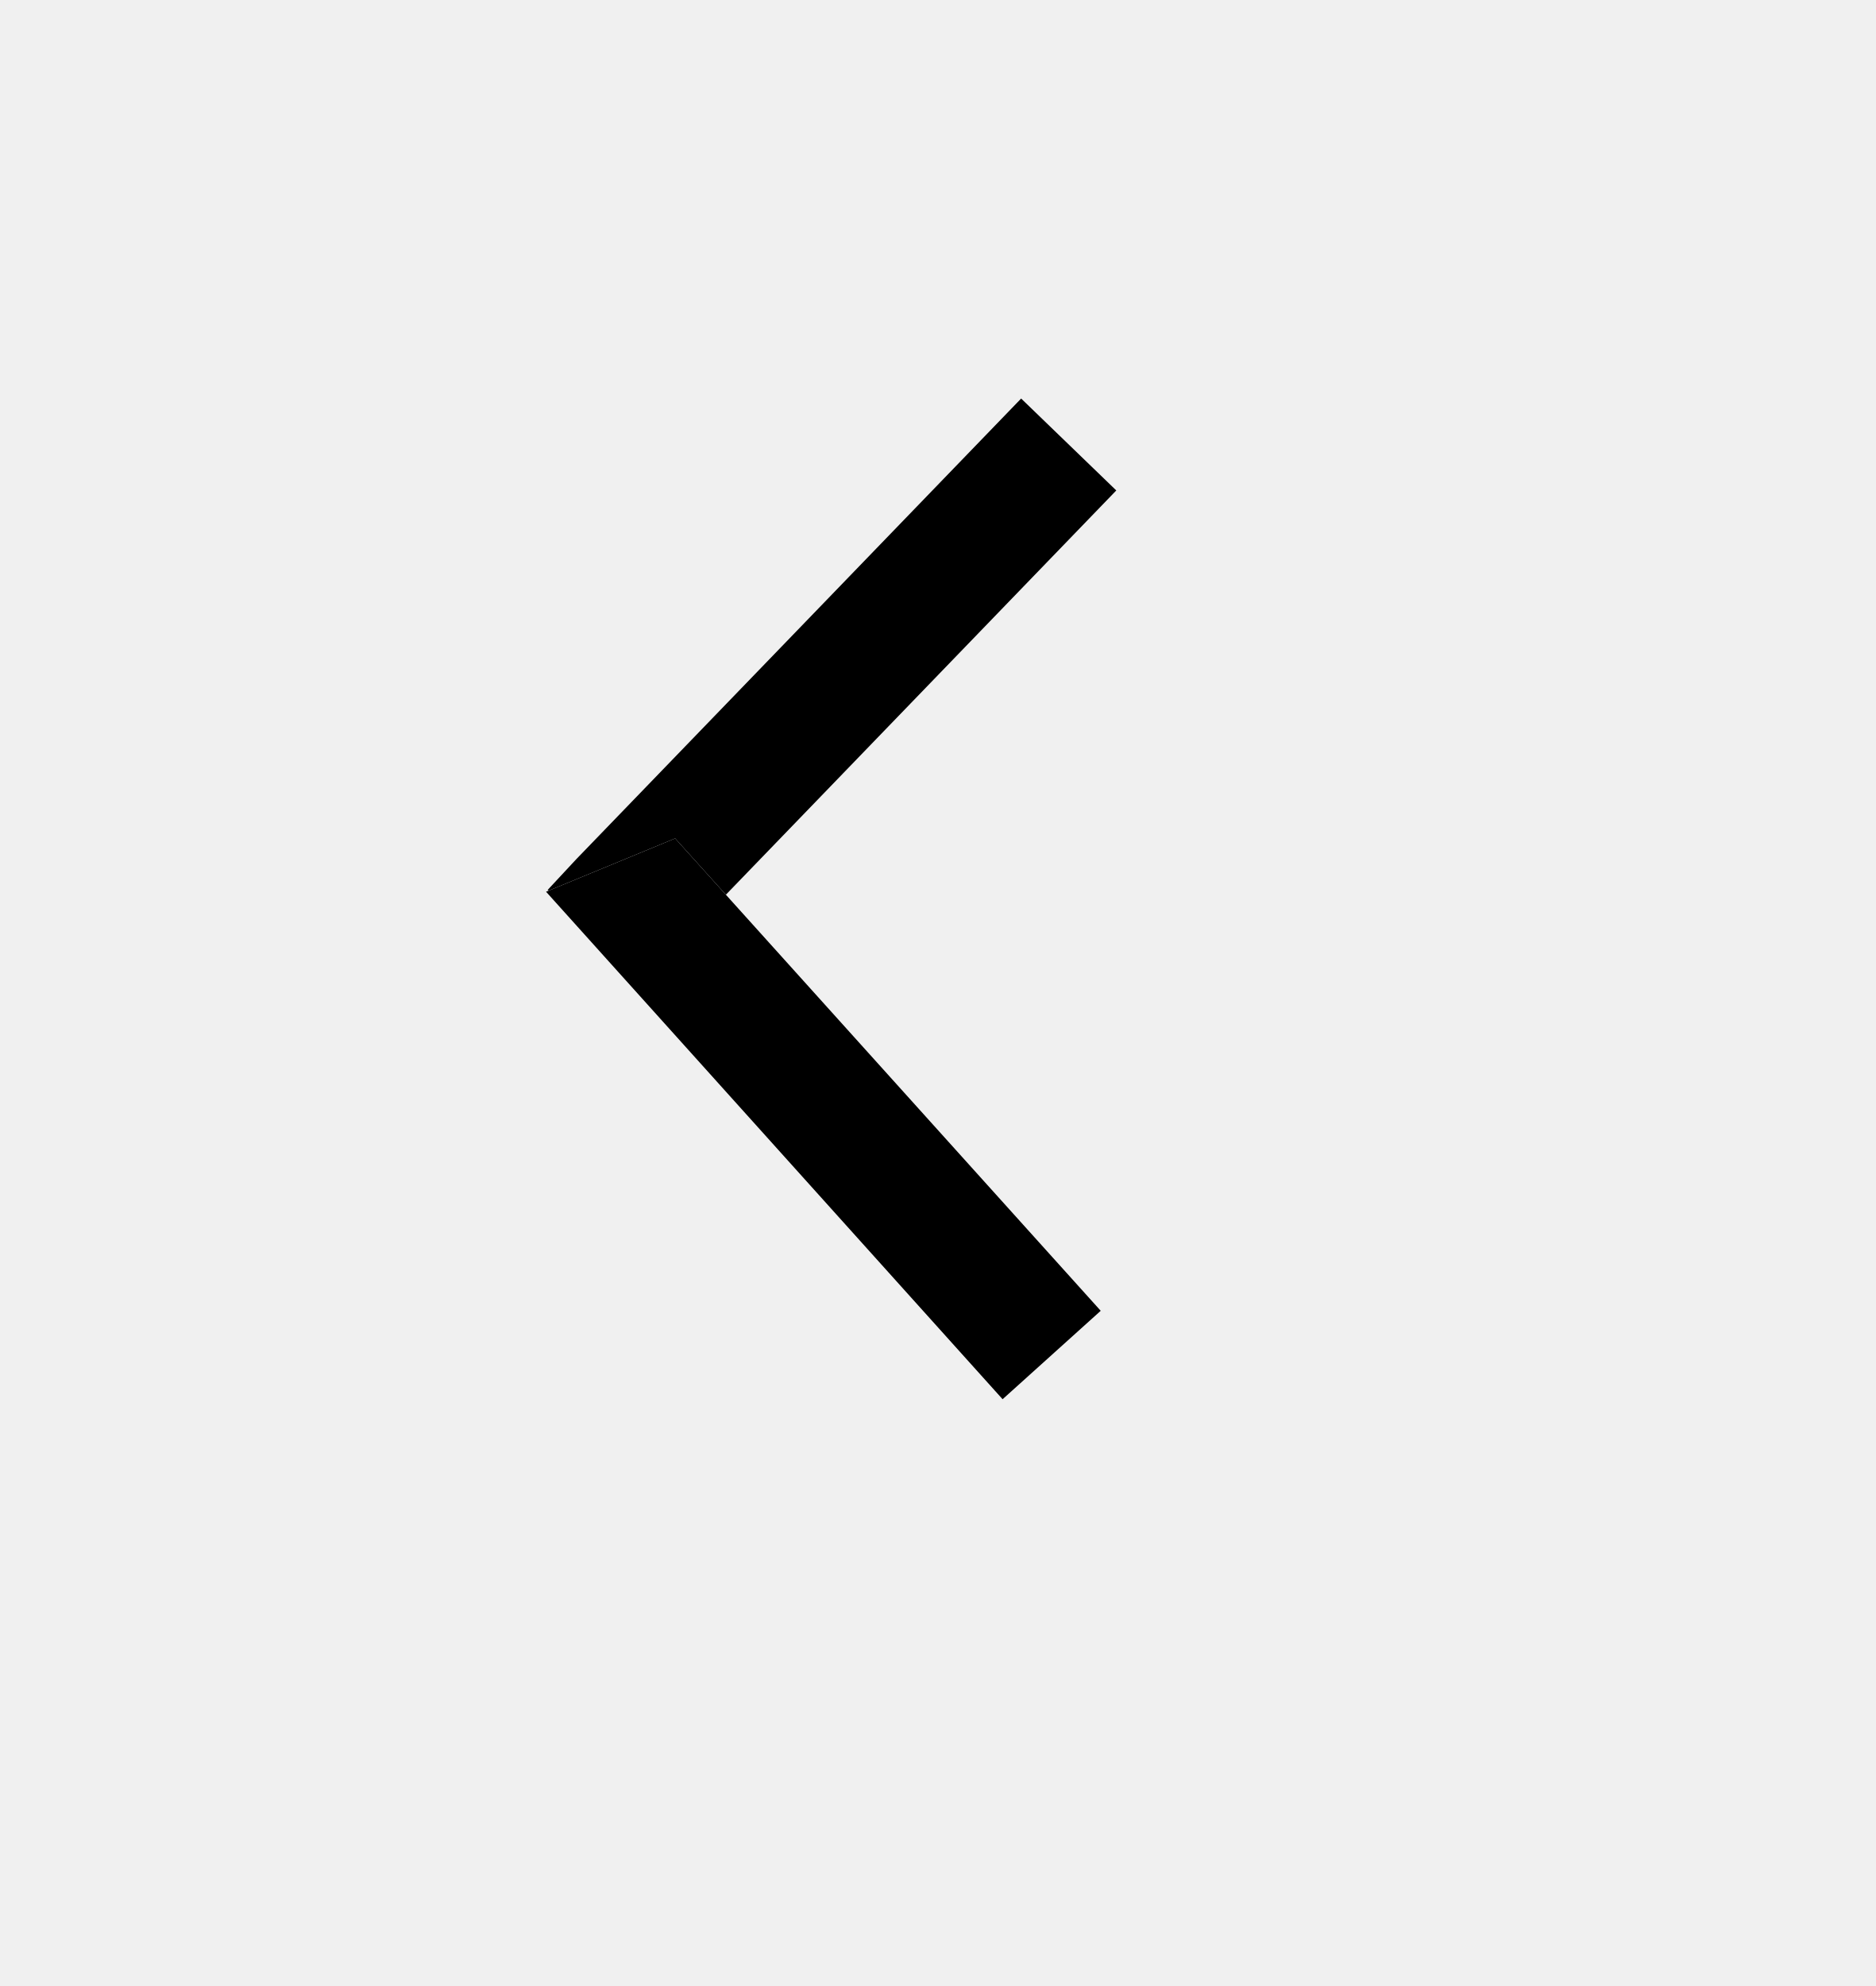
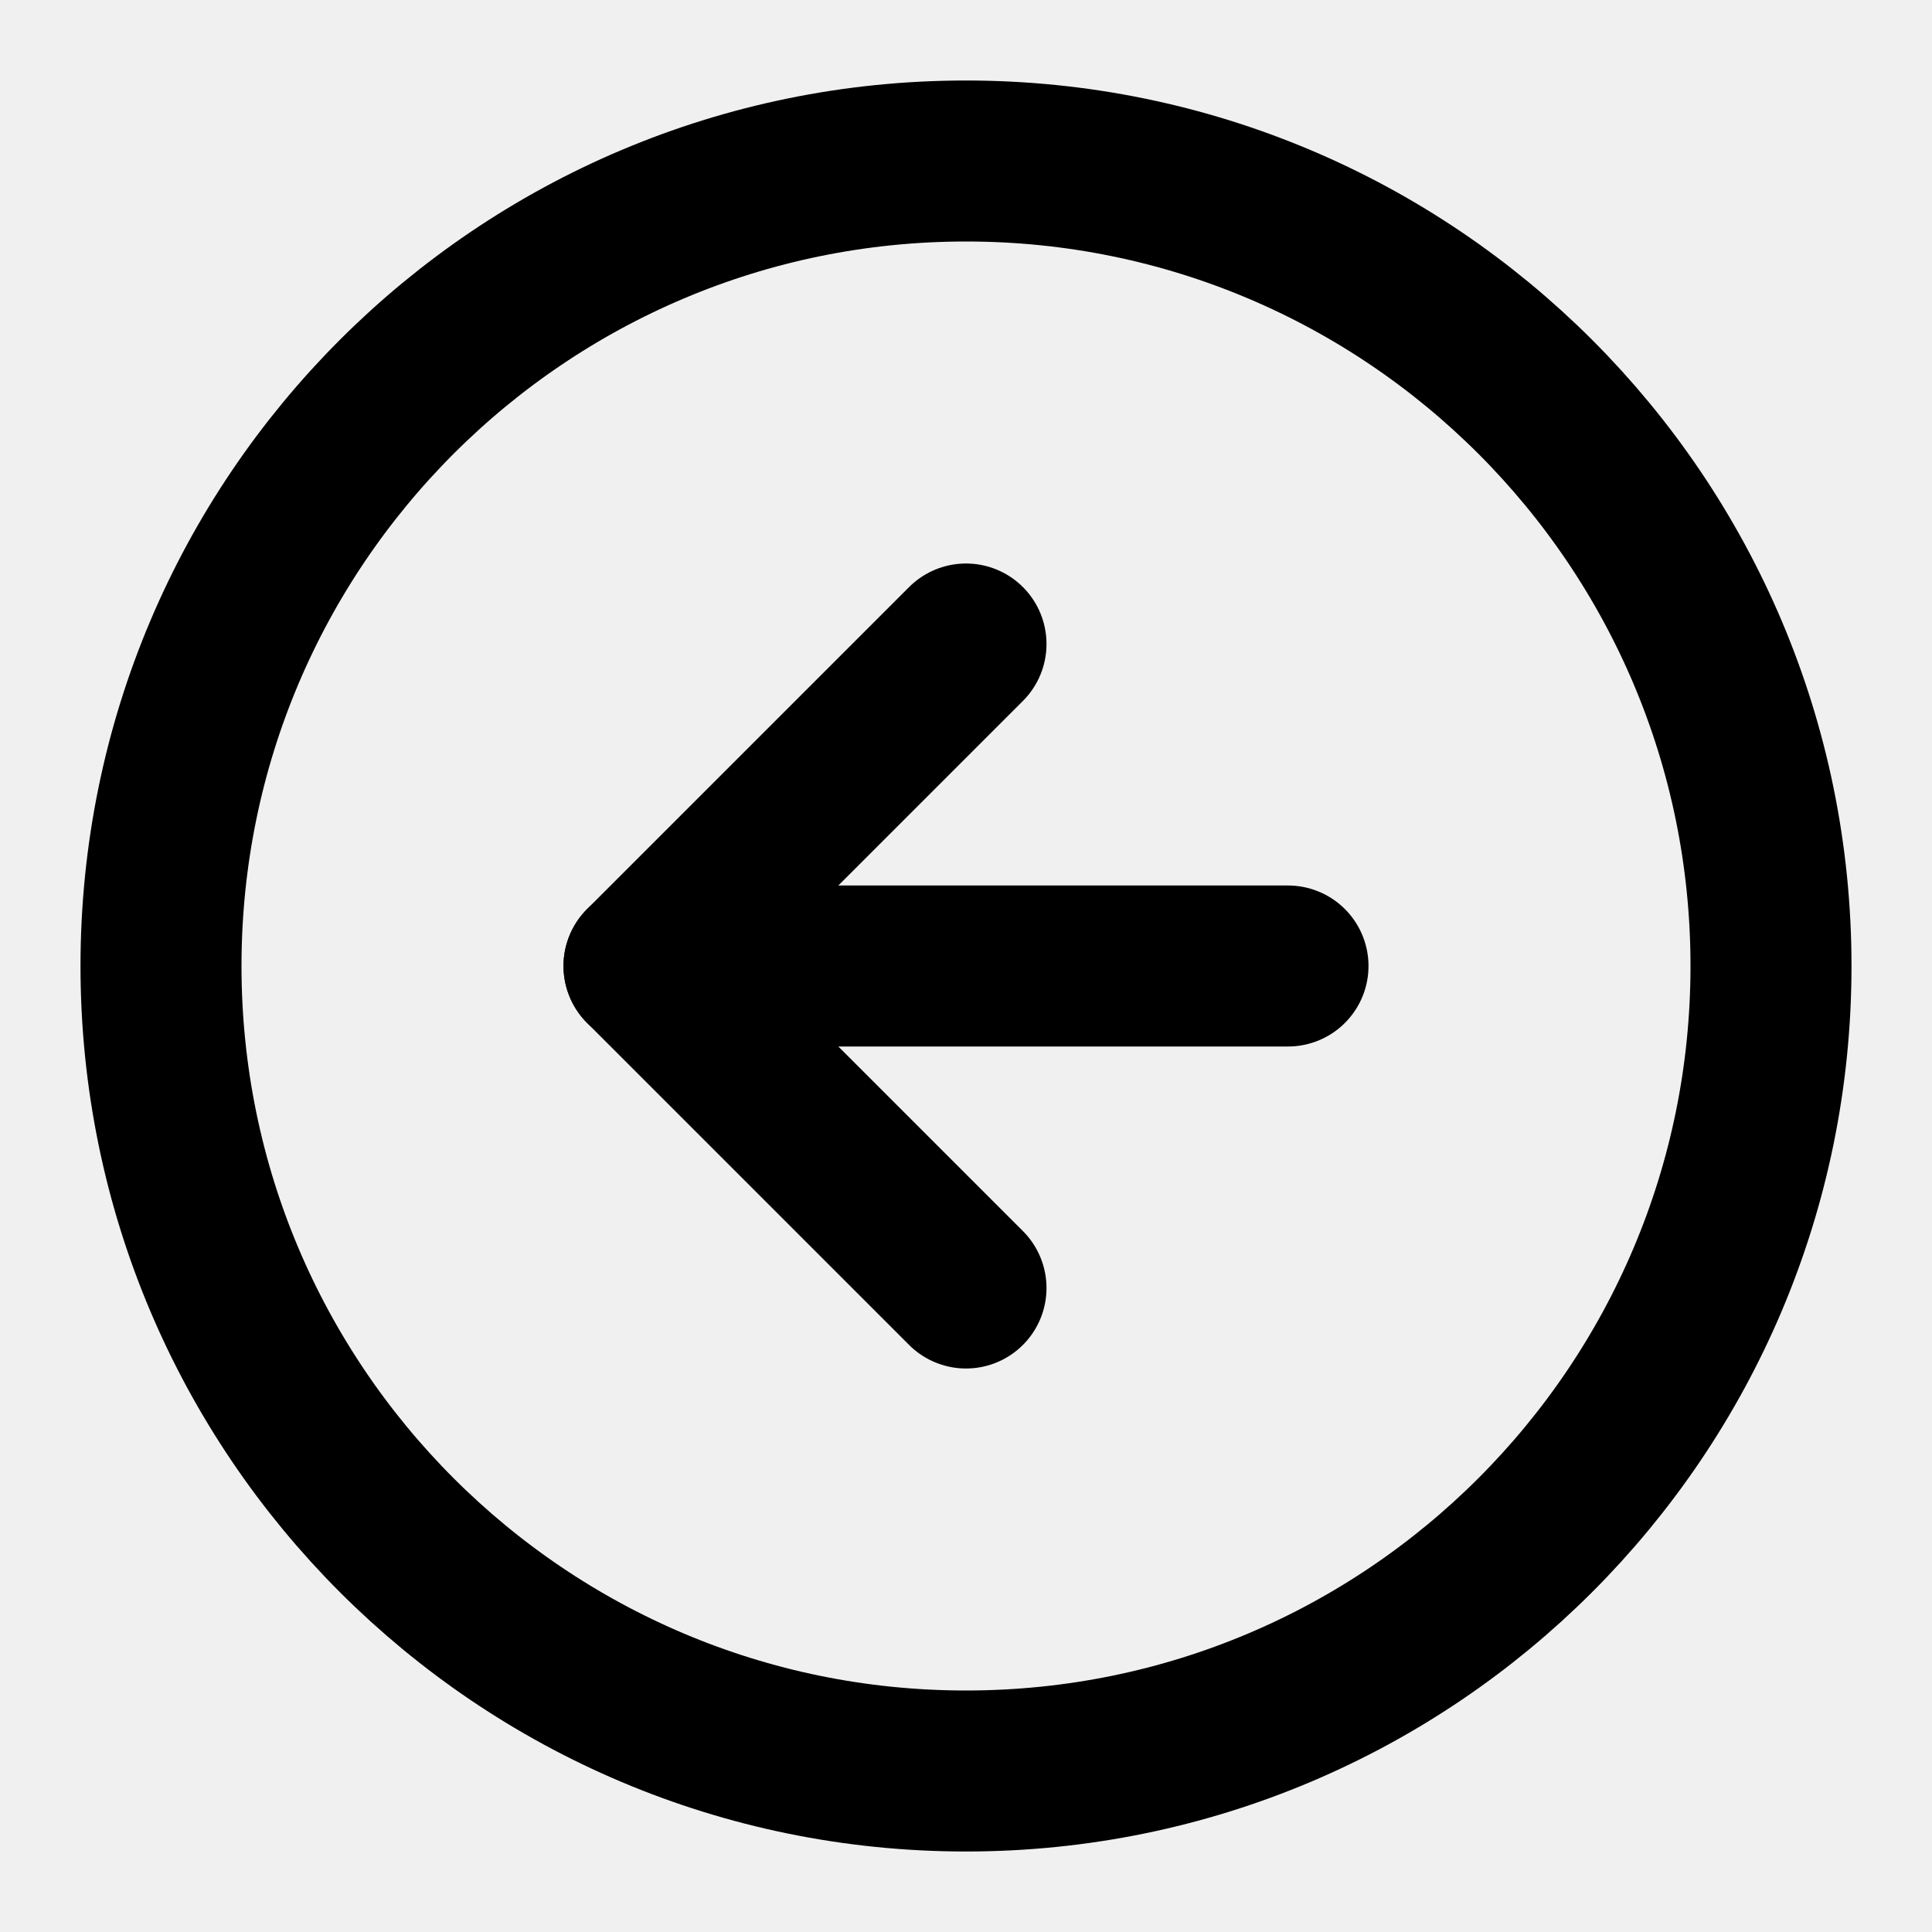
- <svg xmlns="http://www.w3.org/2000/svg" width="34" height="36" viewBox="0 0 34 36">
-   <defs>
-     <clipPath id="clip-Custom_Size_1">
-       <rect width="34" height="36" />
-     </clipPath>
-   </defs>
-   <g id="Custom_Size_1" data-name="Custom Size – 1" clip-path="url(#clip-Custom_Size_1)">
-     <g id="Group_6" data-name="Group 6">
-       <g id="Group_5" data-name="Group 5">
-         <g id="Group_4" data-name="Group 4">
-           <g id="Group_3" data-name="Group 3" transform="translate(2 5)">
-             <g id="Group_2" data-name="Group 2">
-               <g id="Group_1" data-name="Group 1" transform="matrix(0.999, 0.035, -0.035, 0.999, 0.398, -0.438)">
-                 <g id="Path_1" data-name="Path 1" transform="matrix(0.669, -0.743, 0.743, 0.669, 8.451, 10.709)" fill="#fff">
-                   <path d="M-.025,0H11.591V2.4H-.025L-.789.014Z" stroke="none" />
-                   <path d="M -0.025 0 L 11.591 0 L 11.591 2.4 L -0.025 2.4 L -0.789 0.014 L -0.025 0 Z" stroke="none" fill="#000" />
-                 </g>
-                 <g id="Path_2" data-name="Path 2" transform="matrix(0.695, 0.719, -0.719, 0.695, 10.234, 10.31)" fill="#fff">
-                   <path d="M-.03,0H11.5V2.4L-.879,2.387Z" stroke="none" />
-                   <path d="M -0.03 -3.337860107421875e-06 L 11.501 -3.337860107421875e-06 L 11.501 2.396 L -0.879 2.387 L -0.03 -3.337860107421875e-06 Z" stroke="none" fill="#000" />
-                 </g>
-               </g>
-             </g>
-           </g>
-         </g>
-       </g>
-     </g>
-   </g>
+ <svg xmlns="http://www.w3.org/2000/svg" viewBox="0 0 24 24" fill="none" stroke="currentColor" stroke-width="2" stroke-linecap="round" stroke-linejoin="round" class="feather feather-arrow-left-circle">
+   <circle cx="12" cy="12" r="10" />
+   <polyline points="12 8 8 12 12 16" />
+   <line x1="16" y1="12" x2="8" y2="12" />
</svg>
